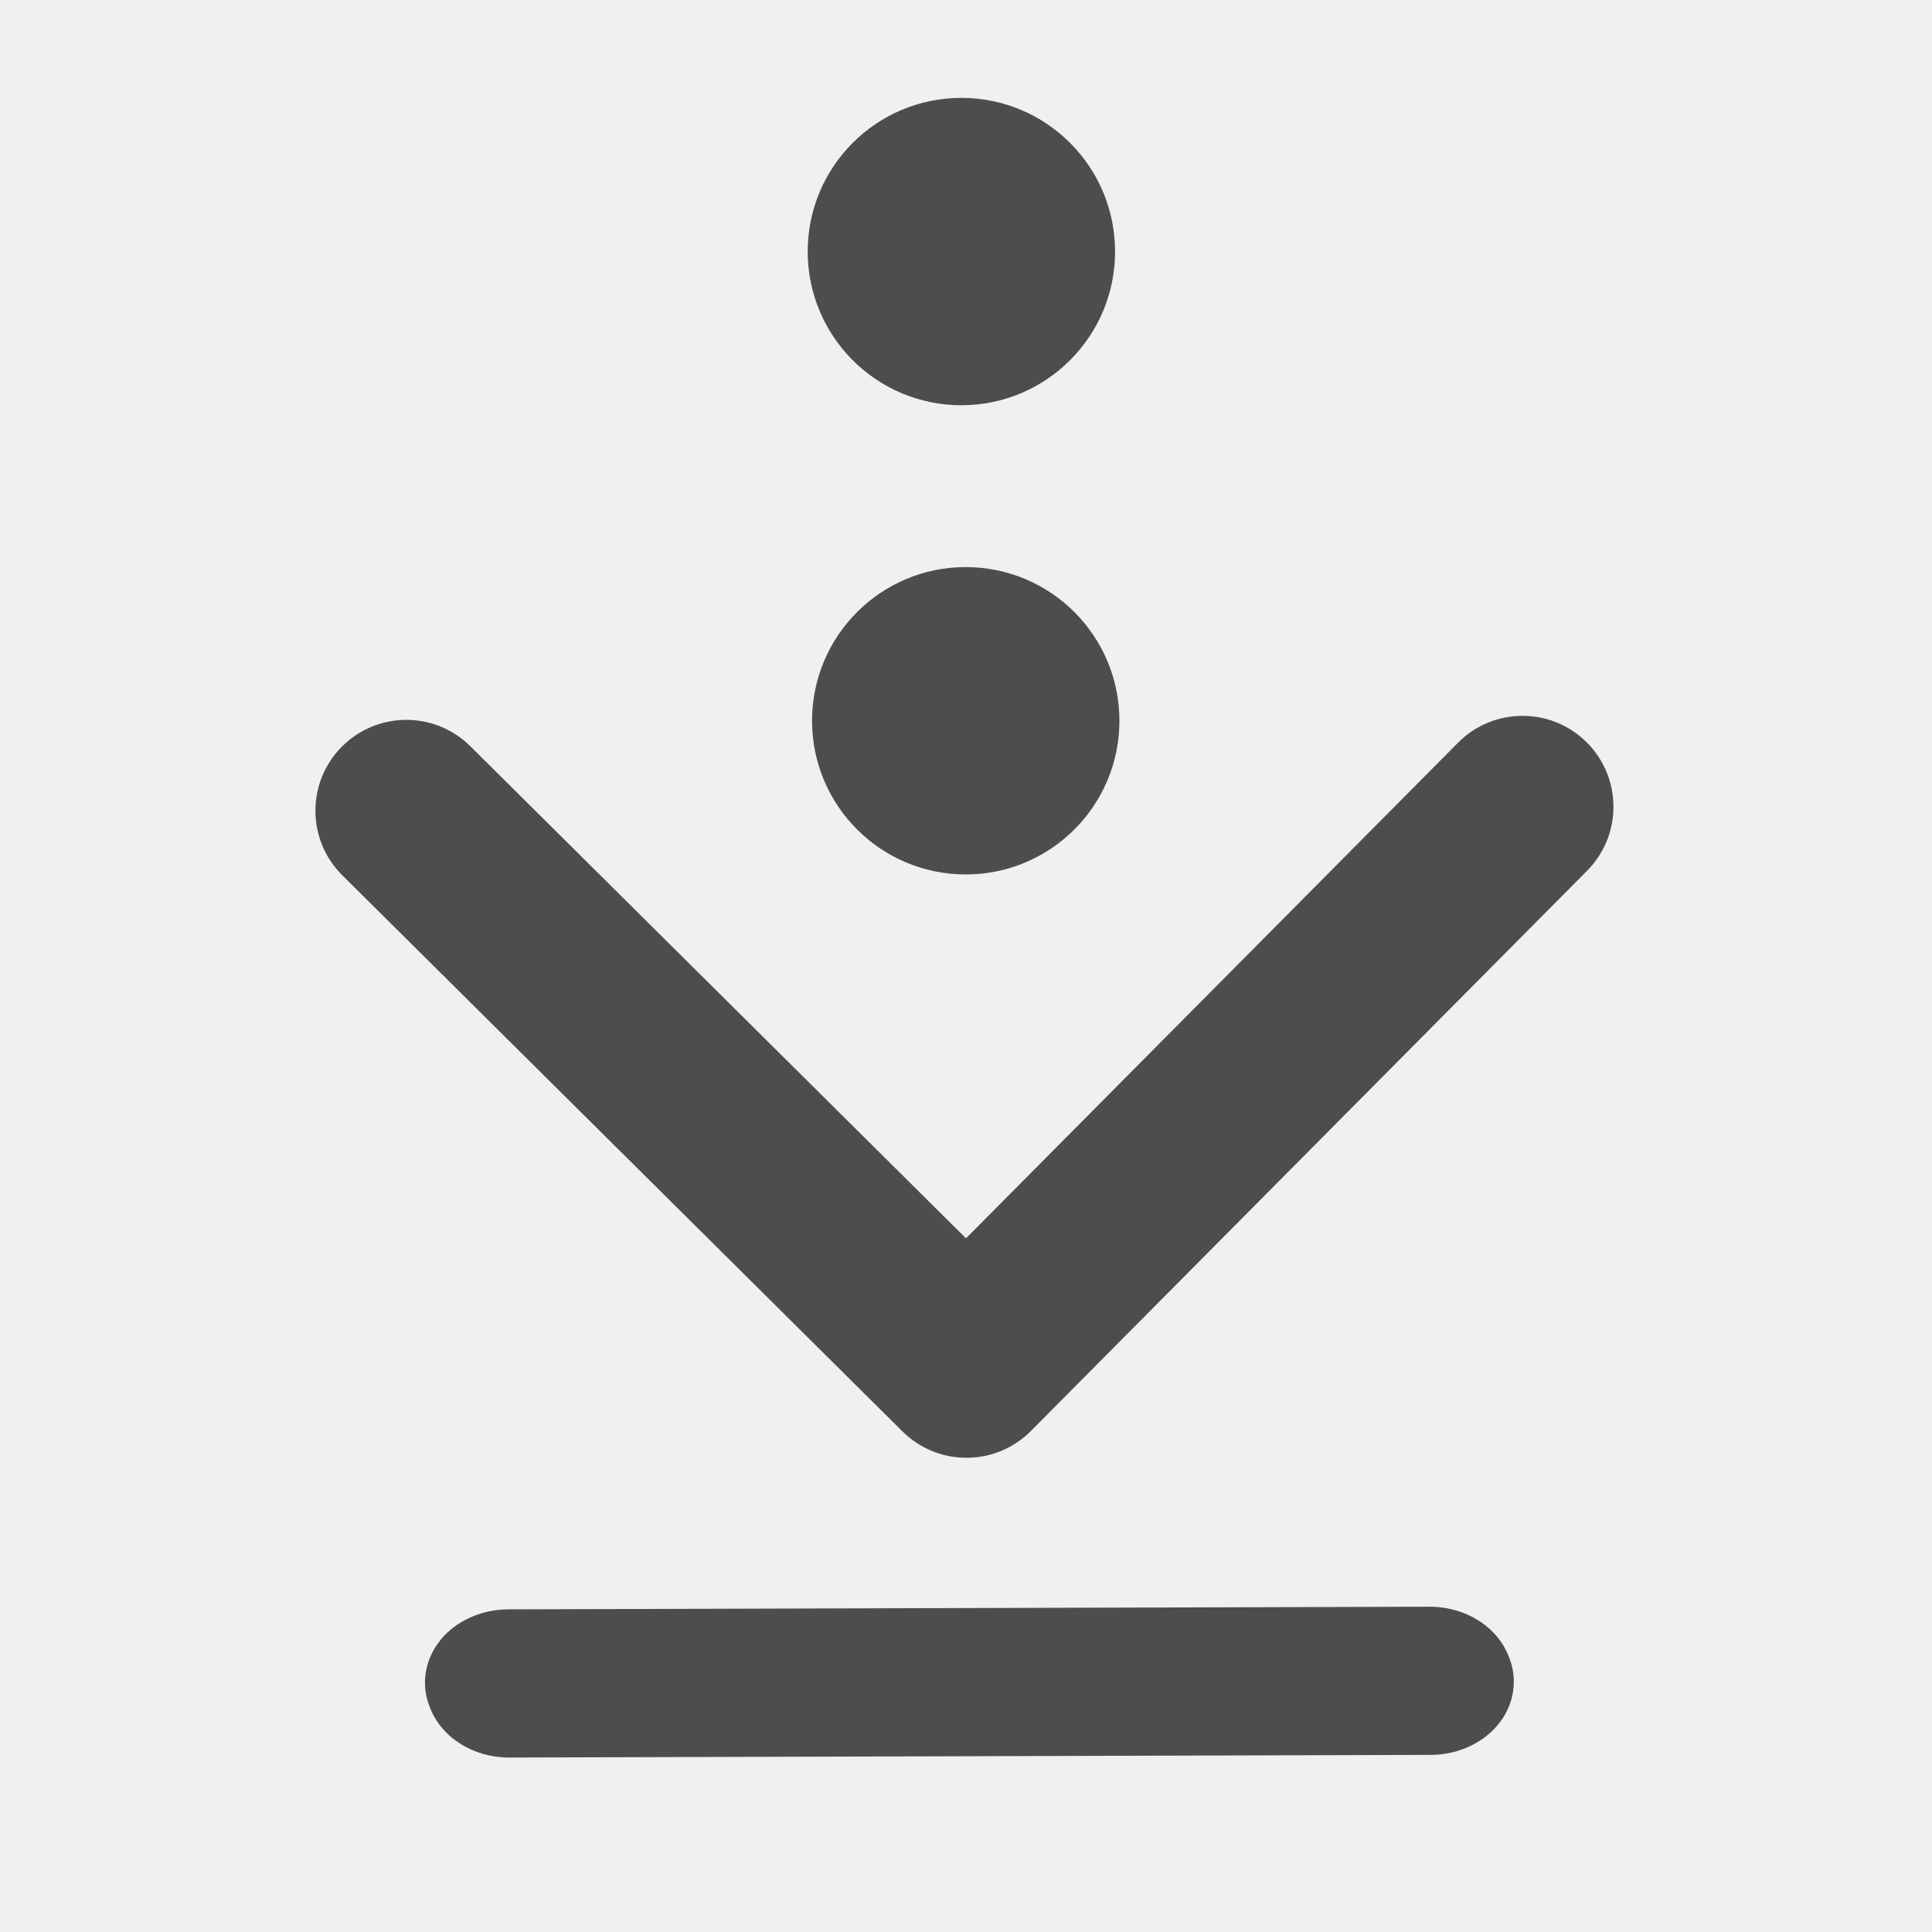
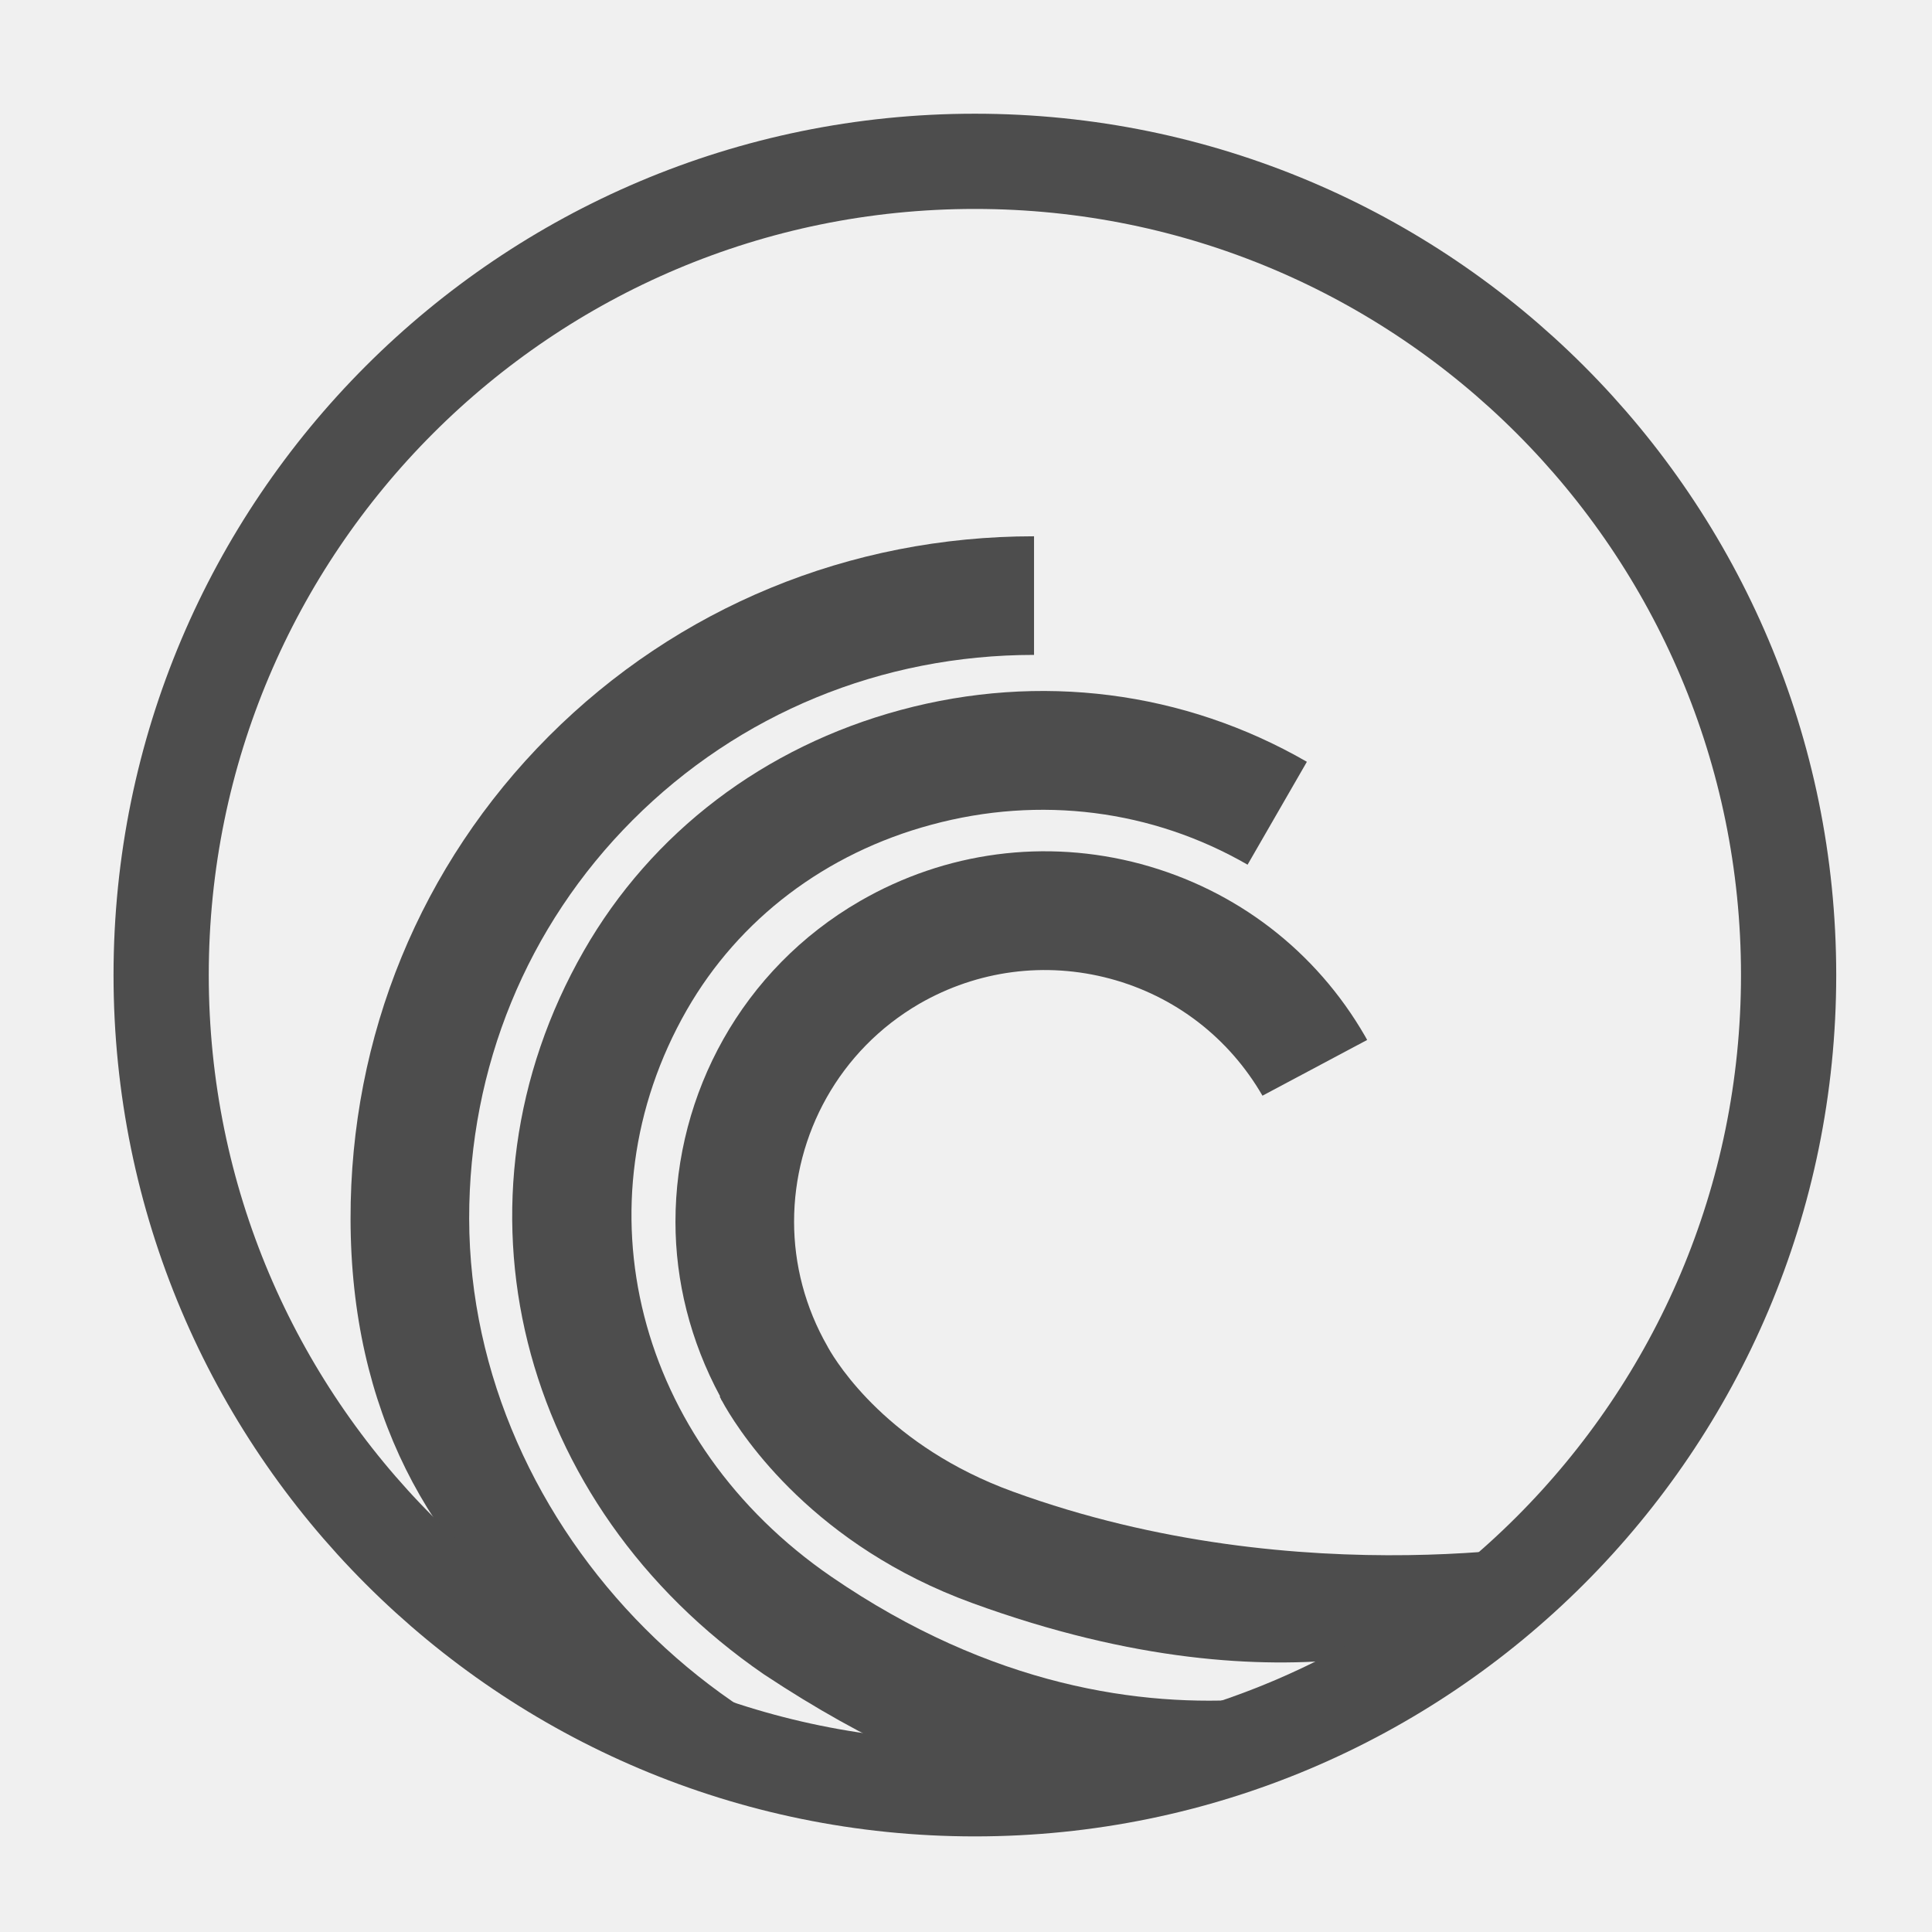
- <svg xmlns="http://www.w3.org/2000/svg" width="22" height="22" id="svg2" version="1.1" viewBox="0 0 22 22">
+ <svg xmlns="http://www.w3.org/2000/svg" xmlns:ns1="http://www.openswatchbook.org/uri/2009/osb" xmlns:xlink="http://www.w3.org/1999/xlink" width="22" height="22" id="svg2" version="1.1" viewBox="0 0 22 22">
  <defs id="defs4">
    <linearGradient id="linearGradient5263">
      <stop offset="0" style="stop-color:#a0d5ff;stop-opacity:1" id="stop5265" />
      <stop offset="1" style="stop-color:#a0d5ff;stop-opacity:1" id="stop5267" />
    </linearGradient>
    <clipPath id="clipPath4458">
      <path d="m 69.626,12.145 -0.052,0 c -22.727,-0.292 -46.472,4.077 -46.709,4.122 -2.424,0.451 -4.946,2.974 -5.397,5.397 -0.044,0.237 -4.414,23.983 -4.122,46.71 -0.292,22.777 4.078,46.523 4.122,46.761 0.451,2.423 2.974,4.945 5.398,5.398 0.237,0.044 23.982,4.413 46.709,4.121 22.779,0.292 46.524,-4.077 46.761,-4.121 2.423,-0.452 4.946,-2.976 5.398,-5.399 0.044,-0.236 4.413,-23.981 4.121,-46.709 0.292,-22.777 -4.077,-46.523 -4.121,-46.761 -0.453,-2.423 -2.976,-4.946 -5.398,-5.397 -0.238,-0.045 -23.984,-4.414 -46.71,-4.122 z" id="use4460" />
    </clipPath>
    <linearGradient id="linearGradient4237">
      <stop offset="0" style="stop-color:#ff594d;stop-opacity:1" id="stop4239" />
      <stop offset="1" style="stop-color:#ff7f76;stop-opacity:1" id="stop4241" />
    </linearGradient>
    <linearGradient id="linearGradient4210">
      <stop id="stop4212" style="stop-color:#ff584c;stop-opacity:1" offset="0" />
      <stop id="stop4214" style="stop-color:#ff8077;stop-opacity:1" offset="1" />
    </linearGradient>
    <linearGradient id="linearGradient4179">
      <stop offset="0" style="stop-color:#ffee5e;stop-opacity:1" id="stop4181" />
      <stop offset="1" style="stop-color:#feff8b;stop-opacity:1" id="stop4183" />
    </linearGradient>
    <linearGradient id="linearGradient4210-3">
      <stop offset="0" style="stop-color:#ffce69;stop-opacity:1" id="stop4212-1" />
      <stop offset="1" style="stop-color:#ffce54;stop-opacity:1" id="stop4214-6" />
    </linearGradient>
    <linearGradient id="linearGradient4237-0">
      <stop id="stop4239-8" style="stop-color:#ffee5e;stop-opacity:1" offset="0" />
      <stop id="stop4241-9" style="stop-color:#feff9f;stop-opacity:1" offset="1" />
    </linearGradient>
    <linearGradient id="linearGradient4237-2">
      <stop id="stop4239-7" style="stop-color:#ffa0a6;stop-opacity:1" offset="0" />
      <stop id="stop4241-2" style="stop-color:#ffa0a5;stop-opacity:1" offset="1" />
    </linearGradient>
    <linearGradient id="linearGradient8311">
      <stop offset="0" style="stop-color:#ce89ff;stop-opacity:1" id="stop8313" />
      <stop offset="1" style="stop-color:#e898ff;stop-opacity:1" id="stop8315" />
    </linearGradient>
    <linearGradient id="linearGradient4237-8">
      <stop id="stop4239-2" style="stop-color:#cf8aff;stop-opacity:1" offset="0" />
      <stop id="stop4241-3" style="stop-color:#eaa0ff;stop-opacity:1" offset="1" />
    </linearGradient>
    <linearGradient id="linearGradient8311-3">
      <stop offset="0" style="stop-color:#ffcc6b;stop-opacity:1" id="stop8313-0" />
      <stop offset="1" style="stop-color:#ffcf98;stop-opacity:1" id="stop8315-1" />
    </linearGradient>
    <linearGradient id="linearGradient4237-3">
      <stop id="stop4239-0" style="stop-color:#ffcc6e;stop-opacity:1" offset="0" />
      <stop id="stop4241-7" style="stop-color:#ffe4a0;stop-opacity:1" offset="1" />
    </linearGradient>
    <linearGradient id="linearGradient8311-31">
      <stop offset="0" style="stop-color:#f089ff;stop-opacity:1" id="stop8313-2" />
      <stop offset="1" style="stop-color:#ffadea;stop-opacity:1" id="stop8315-6" />
    </linearGradient>
    <linearGradient id="linearGradient4237-6">
      <stop id="stop4239-22" style="stop-color:#f18bfe;stop-opacity:1" offset="0" />
      <stop id="stop4241-0" style="stop-color:#fcc3ff;stop-opacity:1" offset="1" />
    </linearGradient>
    <linearGradient id="linearGradient8467">
      <stop id="stop8469" style="stop-color:#b9b9b9;stop-opacity:1" offset="0" />
      <stop id="stop8471" style="stop-color:#d1d1d1;stop-opacity:1" offset="1" />
    </linearGradient>
    <linearGradient id="linearGradient8311-5">
      <stop offset="0" style="stop-color:#b9b9b9;stop-opacity:1" id="stop8313-7" />
      <stop offset="1" style="stop-color:#d2d2d2;stop-opacity:1" id="stop8315-3" />
    </linearGradient>
    <linearGradient id="linearGradient4237-4">
      <stop id="stop4239-9" style="stop-color:#bababa;stop-opacity:1" offset="0" />
      <stop id="stop4241-37" style="stop-color:#c8c8c8;stop-opacity:1" offset="1" />
    </linearGradient>
    <linearGradient id="linearGradient8467-7">
      <stop id="stop8469-4" style="stop-color:#3ec896;stop-opacity:1" offset="0" />
      <stop id="stop8471-7" style="stop-color:#66d9af;stop-opacity:1" offset="1" />
    </linearGradient>
    <linearGradient id="linearGradient8311-1">
      <stop offset="0" style="stop-color:#494949;stop-opacity:1" id="stop8313-9" />
      <stop offset="1" style="stop-color:#616774;stop-opacity:1" id="stop8315-5" />
    </linearGradient>
    <linearGradient id="linearGradient-1" y2="116.694" x2="209.957" y1="0" x1="209.957" gradientTransform="scale(1.128802,0.8858951)" gradientUnits="userSpaceOnUse">
      <stop id="stop4884" offset="0%" stop-color="#A7A7A7" />
      <stop id="stop4886" offset="100%" stop-color="#8D8D8D" />
    </linearGradient>
    <linearGradient id="linearGradient-2" y2="105.4" x2="193" y1="411.584" x1="193" gradientTransform="scale(1.227981,0.8143451)" gradientUnits="userSpaceOnUse">
      <stop id="stop4889" offset="0%" stop-color="#707070" />
      <stop id="stop4891" offset="100%" stop-color="#ABABAB" />
    </linearGradient>
    <linearGradient id="linearGradient-3" y2="457.423" x2="193" y1="70.609" x1="193" gradientTransform="scale(1.227981,0.8143451)" gradientUnits="userSpaceOnUse">
      <stop id="stop4894" offset="0%" stop-opacity="0" stop-color="#000000" />
      <stop id="stop4896" offset="100%" stop-opacity="0.19" stop-color="#000000" />
    </linearGradient>
    <linearGradient id="linearGradient4232">
      <stop style="stop-color:#333333;stop-opacity:1" offset="0" id="stop4234" />
      <stop style="stop-color:#353535;stop-opacity:1" offset="1" id="stop4236" />
    </linearGradient>
    <linearGradient id="linearGradient4172">
      <stop id="stop4174" offset="0" style="stop-color:#3dc796;stop-opacity:1" />
      <stop id="stop4176" offset="1" style="stop-color:#57d68d;stop-opacity:1" />
    </linearGradient>
    <linearGradient id="linearGradient4233">
      <stop style="stop-color:#212121;stop-opacity:1" offset="0" id="stop4235" />
      <stop style="stop-color:#1d2022;stop-opacity:0" offset="1" id="stop4237" />
    </linearGradient>
    <linearGradient id="linearGradient8467-6">
      <stop id="stop8469-5" style="stop-color:#56d8d1;stop-opacity:1" offset="0" />
      <stop id="stop8471-8" style="stop-color:#9df7ee;stop-opacity:1" offset="1" />
    </linearGradient>
    <linearGradient id="linearGradient8311-10">
      <stop offset="0" style="stop-color:#55d8d1;stop-opacity:1" id="stop8313-3" />
      <stop offset="1" style="stop-color:#66efe7;stop-opacity:1" id="stop8315-8" />
    </linearGradient>
    <linearGradient id="linearGradient8467-8">
      <stop id="stop8469-9" style="stop-color:#dea679;stop-opacity:1" offset="0" />
      <stop id="stop8471-2" style="stop-color:#f7d19d;stop-opacity:1" offset="1" />
    </linearGradient>
    <linearGradient id="linearGradient8311-0">
      <stop offset="0" style="stop-color:#dda579;stop-opacity:1" id="stop8313-90" />
      <stop offset="1" style="stop-color:#f3bc87;stop-opacity:1" id="stop8315-88" />
    </linearGradient>
    <linearGradient id="linearGradient8467-2">
      <stop id="stop8469-6" style="stop-color:#5fa4d5;stop-opacity:1" offset="0" />
      <stop id="stop8471-5" style="stop-color:#9dc9f7;stop-opacity:1" offset="1" />
    </linearGradient>
    <linearGradient id="linearGradient8311-06">
      <stop offset="0" style="stop-color:#5fa3d4;stop-opacity:1" id="stop8313-6" />
      <stop offset="1" style="stop-color:#6bb9ff;stop-opacity:1" id="stop8315-2" />
    </linearGradient>
+     <linearGradient id="linearGradient4207" ns1:paint="gradient">
+       <stop style="stop-color:#3498db;stop-opacity:1;" offset="0" id="stop3371" />
+       <stop style="stop-color:#3498db;stop-opacity:0;" offset="1" id="stop3373" />
+     </linearGradient>
+     <clipPath id="clipPath3936-6-1-2-2">
+       <path id="path3938-0-8-9-4" d="m 489.217,197.275 c -2.603,0 -3.953,-1.367 -3.953,-3.971 l 0,0 0,-1.034 c 0,-2.604 1.35,-3.971 3.953,-3.971 l 0,0 1.035,0 c 2.62,0 3.97,1.367 3.97,3.971 l 0,0 0,1.034 c 0,2.604 -1.35,3.971 -3.97,3.971 l 0,0 -1.035,0 z" />
+     </clipPath>
+     <linearGradient y2="516.973" x2="412.171" y1="516.973" x1="404.334" gradientUnits="userSpaceOnUse" id="linearGradient15300" xlink:href="#linearGradient4398" />
+     <linearGradient id="linearGradient4398">
+       <stop id="stop4400" offset="0" style="stop-color:#000000;stop-opacity:1;" />
+       <stop id="stop4402" offset="1" style="stop-color:#000000;stop-opacity:0;" />
+     </linearGradient>
+     <clipPath id="clipPath3936-6-1-2-2-3">
+       <path id="path3938-0-8-9-4-6" d="m 489.217,197.275 c -2.603,0 -3.953,-1.367 -3.953,-3.971 l 0,0 0,-1.034 c 0,-2.604 1.35,-3.971 3.953,-3.971 l 0,0 1.035,0 c 2.62,0 3.97,1.367 3.97,3.971 l 0,0 0,1.034 c 0,2.604 -1.35,3.971 -3.97,3.971 l 0,0 -1.035,0 z" />
+     </clipPath>
  </defs>
  <g id="layer1" transform="translate(0,-1030.362)">
-     <g id="layer1-2" transform="translate(0,0.1004027)">
-       <g style="fill:#4d4d4d;fill-opacity:1" id="layer1-0" transform="translate(-0.2035496,1006.951)">
-         <g id="g4159" style="fill:#4d4d4d;fill-opacity:1" transform="matrix(1.115922,0,0,1.115922,26.21393,-0.9491032)">
-           <g transform="matrix(1.059844e-4,0.02931409,-0.02931409,1.059844e-4,-6.857956,26.1933)" id="g3" style="fill:#4d4d4d;fill-opacity:1">
-             <path id="path5" d="M 345.441,248.292 151.154,442.573 c -12.359,12.365 -32.397,12.365 -44.75,0 -12.354,-12.354 -12.354,-32.391 0,-44.744 L 278.318,225.92 106.409,54.017 c -12.354,-12.359 -12.354,-32.394 0,-44.748 12.354,-12.359 32.391,-12.359 44.75,0 l 194.287,194.284 c 6.177,6.18 9.262,14.271 9.262,22.366 0,8.099 -3.091,16.196 -9.267,22.373 z" style="fill:#4d4d4d;fill-opacity:1" />
+     <g transform="translate(-301.4727,508.2301)" id="layer1-8">
+       <g style="fill:#ffffff;fill-opacity:1" id="layer1-7" transform="translate(392.5714,-514.5642)" />
+       <g transform="translate(341.797,500.2525)" id="g4240">
+         <g transform="translate(-392.9882,-511.2779)" id="layer1-1-8">
+           <g id="layer1-7-5" transform="matrix(0.6708815,0,0,0.6708815,142.5547,192.2761)">
+             <g id="g4434-2-3-3" transform="matrix(0.3947375,0,0,2.105263,251.8719,-571.566)" style="fill:url(#linearGradient15300);fill-opacity:1" />
+             <g id="g5003-8" transform="matrix(0.5964415,0,0,0.5964415,85.56732,211.9786)">
+               <g id="layer1-22-3" transform="translate(384.9278,-504.4955)">
+                 <g style="fill:none;fill-opacity:1" transform="matrix(1.678295,0,0,1.678295,-648.2512,135.7239)" id="layer1-6-5">
+                   <g style="fill:none;fill-opacity:1;stroke:none" transform="translate(-0.1112353,0.03124873)" id="layer1-39-7">
+                     <g id="layer1-3-0-8" transform="translate(0.1352427,0.04517549)" style="fill:none;fill-opacity:1;stroke:none;stroke-width:1.3;stroke-miterlimit:4;stroke-dasharray:none;stroke-opacity:1">
+                       <circle r="14" cy="531.798" cx="400.571" id="path3377-1" style="opacity:1;fill:none;fill-opacity:1;stroke:none;stroke-width:1.3;stroke-miterlimit:4;stroke-dasharray:none;stroke-dashoffset:0;stroke-opacity:1" />
+                       <circle style="opacity:1;fill:none;fill-opacity:1;stroke:none;stroke-width:1.3;stroke-miterlimit:4;stroke-dasharray:none;stroke-dashoffset:0;stroke-opacity:1" id="circle4174-2" cx="400.571" cy="531.798" r="14" />
+                       <circle style="opacity:1;fill:none;fill-opacity:1;stroke:none;stroke-width:1.3;stroke-miterlimit:4;stroke-dasharray:none;stroke-dashoffset:0;stroke-opacity:1" id="ellipse4233-7" cx="400.571" cy="531.798" r="0" />
+                     </g>
+                   </g>
+                 </g>
+               </g>
+               <g id="layer1-8-3" transform="matrix(1.065271,0,0,1.065271,211.6858,120.6074)" style="fill:#4d4d4d;fill-opacity:1">
+                 <g transform="matrix(8.81955,0,0,-8.81955,-4101.694,2066.274)" id="g4516-5-2" style="fill:#4d4d4d;fill-opacity:1">
+                   <g transform="matrix(0.5410939,0,0,0.5410939,221.2149,87.06833)" clip-path="url(#clipPath3936-6-1-2-2-3)" id="g3934-2" style="fill:#4d4d4d;fill-opacity:1">
+                     <g transform="translate(487.1671,194.0072)" id="g3940-9" style="fill:#4d4d4d;fill-opacity:1">
+                       <path d="m 0,0 c -0.717,-0.719 -1.111,-1.678 -1.109,-2.702 0.003,-2.136 1.759,-3.193 3.889,-3.193 L 2.827,-5.979 c -1.74,0 -3.269,1.532 -3.272,3.279 -0.001,0.846 0.323,1.638 0.915,2.231 0.595,0.596 1.393,0.925 2.247,0.925 l 0,0.664 C 1.685,1.12 0.721,0.722 0,0" id="path3942-8" style="fill:#4d4d4d;fill-opacity:1;fill-rule:nonzero;stroke:none" />
+                     </g>
+                     <g transform="translate(489.1375,194.1548)" id="g3944-7" style="fill:#4d4d4d;fill-opacity:1">
+                       <path d="m 0,0 c -0.764,-0.206 -1.394,-0.685 -1.774,-1.349 -0.798,-1.395 -0.374,-3.098 1.008,-4.049 2.369,-1.569 3.242,-0.219 3.396,-0.181 l 0.37,0.292 C 2.964,-5.296 1.415,-6.09 -0.389,-4.851 c -1.091,0.75 -1.431,2.084 -0.808,3.172 0.292,0.509 0.778,0.878 1.37,1.037 0.607,0.164 1.235,0.084 1.769,-0.224 L 2.274,-0.29 C 1.586,0.107 0.778,0.21 0,0" id="path3946-3" style="fill:#4d4d4d;fill-opacity:1;fill-rule:nonzero;stroke:none" />
+                     </g>
+                     <g transform="translate(488.9109,193.0857)" id="g3948-1" style="fill:#4d4d4d;fill-opacity:1">
+                       <path d="m 0,0 c -0.663,-0.383 -1.034,-1.08 -1.034,-1.796 0,-0.332 0.083,-0.667 0.25,-0.977 l -0.002,-0.002 c 0,-10e-4 0.006,-0.011 0.008,-0.015 l -0.001,0 c 0,0 0.004,-0.006 0.007,-0.011 0.004,-0.008 0.014,-0.026 0.015,-0.027 l 0,0 c 0.104,-0.179 0.505,-0.782 1.384,-1.102 1.811,-0.661 2.83,-0.138 2.96,-0.109 l 0.492,0.472 C 4.05,-3.574 2.483,-3.9 0.854,-3.306 0.162,-3.054 -0.127,-2.594 -0.18,-2.499 l 0,0 c 0,0 -0.002,0.003 -0.002,0.004 -0.127,0.221 -0.188,0.462 -0.188,0.7 0,0.486 0.252,0.959 0.702,1.22 0.325,0.187 0.704,0.237 1.067,0.14 0.362,-0.097 0.665,-0.33 0.853,-0.655 l 0.586,0.312 -0.011,0.02 C 2.551,-0.279 2.105,0.063 1.571,0.207 1.037,0.35 0.479,0.276 0,0" id="path3950-8" style="fill:#4d4d4d;fill-opacity:1;fill-rule:nonzero;stroke:none" />
+                     </g>
+                   </g>
+                 </g>
+               </g>
+               <circle r="23.157" cy="524.244" cx="409.367" id="path4925-3" style="opacity:1;fill:none;fill-opacity:1;stroke:#4d4d4d;stroke-width:2.71;stroke-linecap:round;stroke-linejoin:round;stroke-miterlimit:4;stroke-dasharray:none;stroke-opacity:1" />
+             </g>
          </g>
-           <path id="path13" d="m -18.812,38.473 c -0.158,0.193 -0.202,0.443 -0.118,0.668 l 0.007,0.018 c 0.116,0.31 0.444,0.517 0.815,0.515 l 9.401,-0.027 c 0.271,-0.001 0.528,-0.117 0.686,-0.31 0.158,-0.193 0.202,-0.443 0.118,-0.669 l -0.007,-0.018 c -0.116,-0.31 -0.444,-0.517 -0.815,-0.515 l -9.402,0.027 c -0.271,0.002 -0.527,0.118 -0.685,0.31 z" style="fill:#4d4d4d;fill-opacity:1" />
-         </g>
-       </g>
-       <g id="layer1-1" transform="translate(-340.3817,489.307)">
-         <g id="g4334" transform="matrix(0.03170006,0,0,0.03170006,329.094,537.5114)" style="fill:#000000;fill-opacity:0.8">
-           <g id="g4258" style="fill:#000000;fill-opacity:0.8">
-             <g id="g4260" style="fill:#000000;fill-opacity:0.8">
-               <circle id="circle4262" r="55.205" cy="367.53" cx="702.986" style="fill:#4d4d4d;fill-opacity:1" />
-               <circle id="circle4262-2" r="55.205" cy="198.981" cx="701.422" style="fill:#4d4d4d;fill-opacity:1" />
-             </g>
-             <g id="g4268" style="fill:#000000;fill-opacity:0.8" />
-             <g id="g4270" style="fill:#000000;fill-opacity:0.8" />
-             <g id="g4272" style="fill:#000000;fill-opacity:0.8" />
-             <g id="g4274" style="fill:#000000;fill-opacity:0.8" />
-             <g id="g4276" style="fill:#000000;fill-opacity:0.8" />
-             <g id="g4278" style="fill:#000000;fill-opacity:0.8" />
-             <g id="g4280" style="fill:#000000;fill-opacity:0.8" />
-             <g id="g4282" style="fill:#000000;fill-opacity:0.8" />
-             <g id="g4284" style="fill:#000000;fill-opacity:0.8" />
-             <g id="g4286" style="fill:#000000;fill-opacity:0.8" />
-             <g id="g4288" style="fill:#000000;fill-opacity:0.8" />
-             <g id="g4290" style="fill:#000000;fill-opacity:0.8" />
-             <g id="g4292" style="fill:#000000;fill-opacity:0.8" />
-             <g id="g4294" style="fill:#000000;fill-opacity:0.8" />
-             <g id="g4296" style="fill:#000000;fill-opacity:0.8" />
-           </g>
-           <g id="g4298" style="fill:#000000;fill-opacity:0.8" />
-           <g id="g4300" style="fill:#000000;fill-opacity:0.8" />
-           <g id="g4302" style="fill:#000000;fill-opacity:0.8" />
-           <g id="g4304" style="fill:#000000;fill-opacity:0.8" />
-           <g id="g4306" style="fill:#000000;fill-opacity:0.8" />
-           <g id="g4308" style="fill:#000000;fill-opacity:0.8" />
-           <g id="g4310" style="fill:#000000;fill-opacity:0.8" />
-           <g id="g4312" style="fill:#000000;fill-opacity:0.8" />
-           <g id="g4314" style="fill:#000000;fill-opacity:0.8" />
-           <g id="g4316" style="fill:#000000;fill-opacity:0.8" />
-           <g id="g4318" style="fill:#000000;fill-opacity:0.8" />
-           <g id="g4320" style="fill:#000000;fill-opacity:0.8" />
-           <g id="g4322" style="fill:#000000;fill-opacity:0.8" />
-           <g id="g4324" style="fill:#000000;fill-opacity:0.8" />
-           <g id="g4326" style="fill:#000000;fill-opacity:0.8" />
        </g>
      </g>
    </g>
  </g>
</svg>
